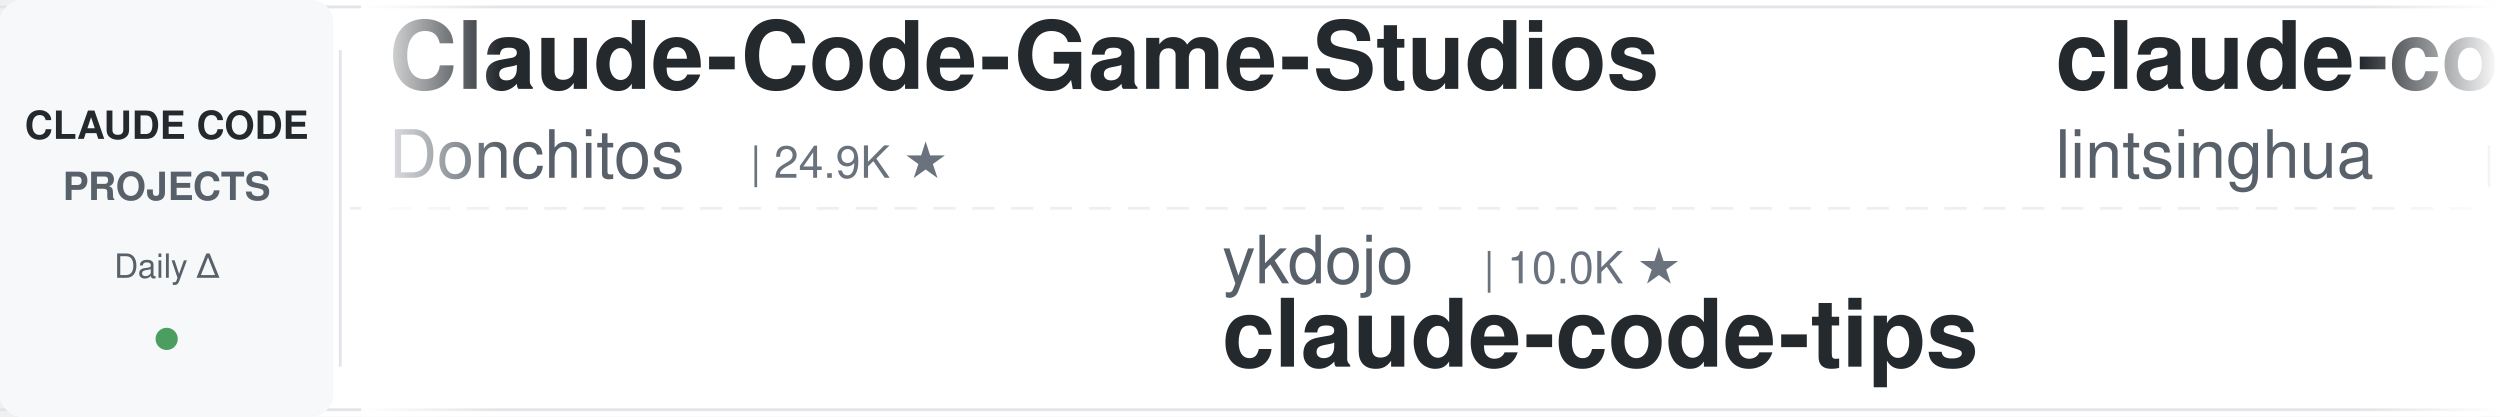
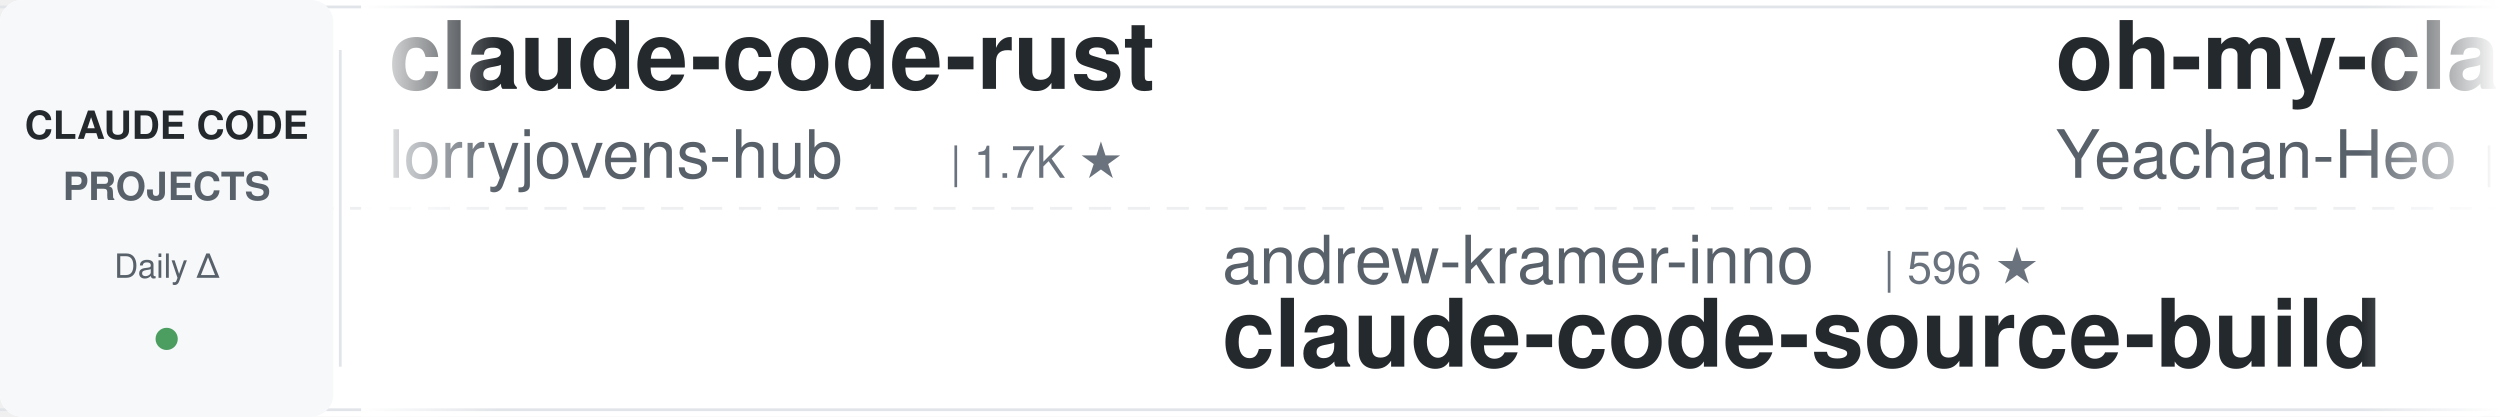
<svg xmlns="http://www.w3.org/2000/svg" width="900" height="150">
  <defs>
    <linearGradient id="leftFade" x1="0%" y1="0%" x2="100%" y2="0%">
      <stop offset="0%" style="stop-color:#ffffff;stop-opacity:1" />
      <stop offset="100%" style="stop-color:#ffffff;stop-opacity:0" />
    </linearGradient>
    <linearGradient id="rightFade" x1="0%" y1="0%" x2="100%" y2="0%">
      <stop offset="0%" style="stop-color:#ffffff;stop-opacity:0" />
      <stop offset="100%" style="stop-color:#ffffff;stop-opacity:1" />
    </linearGradient>
  </defs>
  <rect width="900" height="150" fill="#ffffff" rx="8" />
  <rect x="0" y="2" width="900" height="1" fill="#e1e4e8" />
  <rect x="0" y="147" width="900" height="1" fill="#e1e4e8" />
  <line x1="0" y1="75" x2="900" y2="75" stroke="#e1e4e8" stroke-width="1" stroke-dasharray="8 6" opacity="0.6" />
  <rect x="0" y="0" width="120" height="150" fill="#f6f8fa" rx="8" />
  <text x="60" y="50" font-family="-apple-system, BlinkMacSystemFont, 'Segoe UI', Helvetica, Arial, sans-serif" font-size="14" font-weight="600" fill="#24292e" text-anchor="middle">CLAUDE CODE</text>
  <text x="60" y="72" font-family="-apple-system, BlinkMacSystemFont, 'Segoe UI', Helvetica, Arial, sans-serif" font-size="14" font-weight="600" fill="#586069" text-anchor="middle">PROJECTS</text>
  <text x="60" y="100" font-family="-apple-system, BlinkMacSystemFont, 'Segoe UI', Helvetica, Arial, sans-serif" font-size="12" font-weight="500" fill="#586069" text-anchor="middle">Daily Δ</text>
  <circle cx="60" cy="122" r="4" fill="#22863a" opacity="0.8" />
  <rect x="122" y="18" width="1" height="114" fill="#e1e4e8" />
  <clipPath id="tickerClip">
    <rect x="130" y="0" width="770" height="150" />
  </clipPath>
  <g clip-path="url(#tickerClip)">
    <g id="tickerItems">
      <animateTransform attributeName="transform" attributeType="XML" type="translate" from="0 0" to="-3000 0" dur="54s" repeatCount="indefinite" />
      <g transform="translate(0, 0)">
-         <text x="140" y="32" font-family="-apple-system, BlinkMacSystemFont, 'Segoe UI', Helvetica, Arial, sans-serif" font-size="34" font-weight="600" fill="#24292e">Claude-Code-Game-Studios</text>
-         <text x="140" y="64" font-family="-apple-system, BlinkMacSystemFont, 'Segoe UI', Helvetica, Arial, sans-serif" font-size="24" font-weight="400" fill="#586069">Donchitos</text>
-         <text x="270" y="64" font-family="-apple-system, BlinkMacSystemFont, 'Segoe UI', Helvetica, Arial, sans-serif" font-size="16" font-weight="500" fill="#6a737d">| 24.9K ★</text>
+         <text x="140" y="32" font-family="-apple-system, BlinkMacSystemFont, 'Segoe UI', Helvetica, Arial, sans-serif" font-size="34" font-weight="600" fill="#24292e">claude-code-rust</text>
+         <text x="140" y="64" font-family="-apple-system, BlinkMacSystemFont, 'Segoe UI', Helvetica, Arial, sans-serif" font-size="24" font-weight="400" fill="#586069">lorryjovens-hub</text>
+         <text x="342" y="64" font-family="-apple-system, BlinkMacSystemFont, 'Segoe UI', Helvetica, Arial, sans-serif" font-size="16" font-weight="500" fill="#6a737d">| 1.7K ★</text>
      </g>
      <g transform="translate(300, 0)">
-         <text x="140" y="102" font-family="-apple-system, BlinkMacSystemFont, 'Segoe UI', Helvetica, Arial, sans-serif" font-size="24" font-weight="400" fill="#586069">ykdojo</text>
-         <text x="234" y="102" font-family="-apple-system, BlinkMacSystemFont, 'Segoe UI', Helvetica, Arial, sans-serif" font-size="16" font-weight="500" fill="#6a737d">| 10.0K ★</text>
-         <text x="140" y="132" font-family="-apple-system, BlinkMacSystemFont, 'Segoe UI', Helvetica, Arial, sans-serif" font-size="34" font-weight="600" fill="#24292e">claude-code-tips</text>
+         <text x="140" y="102" font-family="-apple-system, BlinkMacSystemFont, 'Segoe UI', Helvetica, Arial, sans-serif" font-size="24" font-weight="400" fill="#586069">andrew-kramer-inno</text>
+         <text x="378" y="102" font-family="-apple-system, BlinkMacSystemFont, 'Segoe UI', Helvetica, Arial, sans-serif" font-size="16" font-weight="500" fill="#6a737d">| 596 ★</text>
+         <text x="140" y="132" font-family="-apple-system, BlinkMacSystemFont, 'Segoe UI', Helvetica, Arial, sans-serif" font-size="34" font-weight="600" fill="#24292e">claude-code-source-build</text>
      </g>
      <g transform="translate(600, 0)">
-         <text x="140" y="32" font-family="-apple-system, BlinkMacSystemFont, 'Segoe UI', Helvetica, Arial, sans-serif" font-size="34" font-weight="600" fill="#24292e">claude-code-book</text>
-         <text x="140" y="64" font-family="-apple-system, BlinkMacSystemFont, 'Segoe UI', Helvetica, Arial, sans-serif" font-size="24" font-weight="400" fill="#586069">lintsinghua</text>
-         <text x="294" y="64" font-family="-apple-system, BlinkMacSystemFont, 'Segoe UI', Helvetica, Arial, sans-serif" font-size="16" font-weight="500" fill="#6a737d">| 4.2K ★</text>
+         <text x="140" y="32" font-family="-apple-system, BlinkMacSystemFont, 'Segoe UI', Helvetica, Arial, sans-serif" font-size="34" font-weight="600" fill="#24292e">oh-my-claudecode</text>
+         <text x="140" y="64" font-family="-apple-system, BlinkMacSystemFont, 'Segoe UI', Helvetica, Arial, sans-serif" font-size="24" font-weight="400" fill="#586069">Yeachan-Heo</text>
+         <text x="294" y="64" font-family="-apple-system, BlinkMacSystemFont, 'Segoe UI', Helvetica, Arial, sans-serif" font-size="16" font-weight="500" fill="#6a737d">| 39.1K ★</text>
      </g>
      <g transform="translate(900, 0)">
-         <text x="140" y="102" font-family="-apple-system, BlinkMacSystemFont, 'Segoe UI', Helvetica, Arial, sans-serif" font-size="24" font-weight="400" fill="#586069">Windy3f3f3f3f</text>
-         <text x="318" y="102" font-family="-apple-system, BlinkMacSystemFont, 'Segoe UI', Helvetica, Arial, sans-serif" font-size="16" font-weight="500" fill="#6a737d">| 2.6K ★</text>
-         <text x="140" y="132" font-family="-apple-system, BlinkMacSystemFont, 'Segoe UI', Helvetica, Arial, sans-serif" font-size="34" font-weight="600" fill="#24292e">claude-code-from-scratch</text>
+         <text x="140" y="102" font-family="-apple-system, BlinkMacSystemFont, 'Segoe UI', Helvetica, Arial, sans-serif" font-size="24" font-weight="400" fill="#586069">huangjia2019</text>
+         <text x="306" y="102" font-family="-apple-system, BlinkMacSystemFont, 'Segoe UI', Helvetica, Arial, sans-serif" font-size="16" font-weight="500" fill="#6a737d">| 1.1K ★</text>
+         <text x="140" y="132" font-family="-apple-system, BlinkMacSystemFont, 'Segoe UI', Helvetica, Arial, sans-serif" font-size="34" font-weight="600" fill="#24292e">claude-code-engineering</text>
      </g>
      <g transform="translate(1200, 0)">
-         <text x="140" y="32" font-family="-apple-system, BlinkMacSystemFont, 'Segoe UI', Helvetica, Arial, sans-serif" font-size="34" font-weight="600" fill="#24292e">claude_codex_bridge</text>
-         <text x="140" y="64" font-family="-apple-system, BlinkMacSystemFont, 'Segoe UI', Helvetica, Arial, sans-serif" font-size="24" font-weight="400" fill="#586069">SeemSeam</text>
-         <text x="258" y="64" font-family="-apple-system, BlinkMacSystemFont, 'Segoe UI', Helvetica, Arial, sans-serif" font-size="16" font-weight="500" fill="#6a737d">| 3.5K ★</text>
+         <text x="140" y="32" font-family="-apple-system, BlinkMacSystemFont, 'Segoe UI', Helvetica, Arial, sans-serif" font-size="34" font-weight="600" fill="#24292e">claude-code-source</text>
+         <text x="140" y="64" font-family="-apple-system, BlinkMacSystemFont, 'Segoe UI', Helvetica, Arial, sans-serif" font-size="24" font-weight="400" fill="#586069">hangsman</text>
+         <text x="258" y="64" font-family="-apple-system, BlinkMacSystemFont, 'Segoe UI', Helvetica, Arial, sans-serif" font-size="16" font-weight="500" fill="#6a737d">| 794 ★</text>
      </g>
      <g transform="translate(1500, 0)">
-         <text x="140" y="102" font-family="-apple-system, BlinkMacSystemFont, 'Segoe UI', Helvetica, Arial, sans-serif" font-size="24" font-weight="400" fill="#586069">anthropics</text>
-         <text x="282" y="102" font-family="-apple-system, BlinkMacSystemFont, 'Segoe UI', Helvetica, Arial, sans-serif" font-size="16" font-weight="500" fill="#6a737d">| 8.8K ★</text>
-         <text x="140" y="132" font-family="-apple-system, BlinkMacSystemFont, 'Segoe UI', Helvetica, Arial, sans-serif" font-size="34" font-weight="600" fill="#24292e">claude-code-action</text>
+         <text x="140" y="102" font-family="-apple-system, BlinkMacSystemFont, 'Segoe UI', Helvetica, Arial, sans-serif" font-size="24" font-weight="400" fill="#586069">Njengah</text>
+         <text x="246" y="102" font-family="-apple-system, BlinkMacSystemFont, 'Segoe UI', Helvetica, Arial, sans-serif" font-size="16" font-weight="500" fill="#6a737d">| 1.9K ★</text>
+         <text x="140" y="132" font-family="-apple-system, BlinkMacSystemFont, 'Segoe UI', Helvetica, Arial, sans-serif" font-size="34" font-weight="600" fill="#24292e">claude-code-cheat-sheet</text>
      </g>
      <g transform="translate(1800, 0)">
-         <text x="140" y="32" font-family="-apple-system, BlinkMacSystemFont, 'Segoe UI', Helvetica, Arial, sans-serif" font-size="34" font-weight="600" fill="#24292e">ralph-claude-code</text>
-         <text x="140" y="64" font-family="-apple-system, BlinkMacSystemFont, 'Segoe UI', Helvetica, Arial, sans-serif" font-size="24" font-weight="400" fill="#586069">frankbria</text>
-         <text x="270" y="64" font-family="-apple-system, BlinkMacSystemFont, 'Segoe UI', Helvetica, Arial, sans-serif" font-size="16" font-weight="500" fill="#6a737d">| 9.6K ★</text>
+         <text x="140" y="32" font-family="-apple-system, BlinkMacSystemFont, 'Segoe UI', Helvetica, Arial, sans-serif" font-size="34" font-weight="600" fill="#24292e">pi-vs-claude-code</text>
+         <text x="140" y="64" font-family="-apple-system, BlinkMacSystemFont, 'Segoe UI', Helvetica, Arial, sans-serif" font-size="24" font-weight="400" fill="#586069">disler</text>
+         <text x="234" y="64" font-family="-apple-system, BlinkMacSystemFont, 'Segoe UI', Helvetica, Arial, sans-serif" font-size="16" font-weight="500" fill="#6a737d">| 1.7K ★</text>
      </g>
      <g transform="translate(2100, 0)">
-         <text x="140" y="102" font-family="-apple-system, BlinkMacSystemFont, 'Segoe UI', Helvetica, Arial, sans-serif" font-size="24" font-weight="400" fill="#586069">disler</text>
-         <text x="234" y="102" font-family="-apple-system, BlinkMacSystemFont, 'Segoe UI', Helvetica, Arial, sans-serif" font-size="16" font-weight="500" fill="#6a737d">| 3.9K ★</text>
-         <text x="140" y="132" font-family="-apple-system, BlinkMacSystemFont, 'Segoe UI', Helvetica, Arial, sans-serif" font-size="34" font-weight="600" fill="#24292e">claude-code-hooks-master...</text>
+         <text x="140" y="102" font-family="-apple-system, BlinkMacSystemFont, 'Segoe UI', Helvetica, Arial, sans-serif" font-size="24" font-weight="400" fill="#586069">krusemediallc</text>
+         <text x="318" y="102" font-family="-apple-system, BlinkMacSystemFont, 'Segoe UI', Helvetica, Arial, sans-serif" font-size="16" font-weight="500" fill="#6a737d">| 1.5K ★</text>
+         <text x="140" y="132" font-family="-apple-system, BlinkMacSystemFont, 'Segoe UI', Helvetica, Arial, sans-serif" font-size="34" font-weight="600" fill="#24292e">arcads-claude-code</text>
      </g>
      <g transform="translate(2400, 0)">
-         <text x="140" y="32" font-family="-apple-system, BlinkMacSystemFont, 'Segoe UI', Helvetica, Arial, sans-serif" font-size="34" font-weight="600" fill="#24292e">my-claude-code-setup</text>
-         <text x="140" y="64" font-family="-apple-system, BlinkMacSystemFont, 'Segoe UI', Helvetica, Arial, sans-serif" font-size="24" font-weight="400" fill="#586069">centminmod</text>
-         <text x="282" y="64" font-family="-apple-system, BlinkMacSystemFont, 'Segoe UI', Helvetica, Arial, sans-serif" font-size="16" font-weight="500" fill="#6a737d">| 2.6K ★</text>
+         <text x="140" y="32" font-family="-apple-system, BlinkMacSystemFont, 'Segoe UI', Helvetica, Arial, sans-serif" font-size="34" font-weight="600" fill="#24292e">claude-code-video-toolki...</text>
+         <text x="140" y="64" font-family="-apple-system, BlinkMacSystemFont, 'Segoe UI', Helvetica, Arial, sans-serif" font-size="24" font-weight="400" fill="#586069">digitalsamba</text>
+         <text x="306" y="64" font-family="-apple-system, BlinkMacSystemFont, 'Segoe UI', Helvetica, Arial, sans-serif" font-size="16" font-weight="500" fill="#6a737d">| 2.1K ★</text>
      </g>
      <g transform="translate(2700, 0)">
-         <text x="140" y="102" font-family="-apple-system, BlinkMacSystemFont, 'Segoe UI', Helvetica, Arial, sans-serif" font-size="24" font-weight="400" fill="#586069">Alishahryar1</text>
-         <text x="306" y="102" font-family="-apple-system, BlinkMacSystemFont, 'Segoe UI', Helvetica, Arial, sans-serif" font-size="16" font-weight="500" fill="#6a737d">| 53.6K ★</text>
-         <text x="140" y="132" font-family="-apple-system, BlinkMacSystemFont, 'Segoe UI', Helvetica, Arial, sans-serif" font-size="34" font-weight="600" fill="#24292e">free-claude-code</text>
+         <text x="140" y="102" font-family="-apple-system, BlinkMacSystemFont, 'Segoe UI', Helvetica, Arial, sans-serif" font-size="24" font-weight="400" fill="#586069">pedrohcgs</text>
+         <text x="270" y="102" font-family="-apple-system, BlinkMacSystemFont, 'Segoe UI', Helvetica, Arial, sans-serif" font-size="16" font-weight="500" fill="#6a737d">| 1.6K ★</text>
+         <text x="140" y="132" font-family="-apple-system, BlinkMacSystemFont, 'Segoe UI', Helvetica, Arial, sans-serif" font-size="34" font-weight="600" fill="#24292e">claude-code-my-workflow</text>
      </g>
      <g transform="translate(3000, 0)">
-         <text x="140" y="32" font-family="-apple-system, BlinkMacSystemFont, 'Segoe UI', Helvetica, Arial, sans-serif" font-size="34" font-weight="600" fill="#24292e">Claude-Code-Game-Studios</text>
-         <text x="140" y="64" font-family="-apple-system, BlinkMacSystemFont, 'Segoe UI', Helvetica, Arial, sans-serif" font-size="24" font-weight="400" fill="#586069">Donchitos</text>
-         <text x="270" y="64" font-family="-apple-system, BlinkMacSystemFont, 'Segoe UI', Helvetica, Arial, sans-serif" font-size="16" font-weight="500" fill="#6a737d">| 24.9K ★</text>
+         <text x="140" y="32" font-family="-apple-system, BlinkMacSystemFont, 'Segoe UI', Helvetica, Arial, sans-serif" font-size="34" font-weight="600" fill="#24292e">claude-code-rust</text>
+         <text x="140" y="64" font-family="-apple-system, BlinkMacSystemFont, 'Segoe UI', Helvetica, Arial, sans-serif" font-size="24" font-weight="400" fill="#586069">lorryjovens-hub</text>
+         <text x="342" y="64" font-family="-apple-system, BlinkMacSystemFont, 'Segoe UI', Helvetica, Arial, sans-serif" font-size="16" font-weight="500" fill="#6a737d">| 1.7K ★</text>
      </g>
      <g transform="translate(3300, 0)">
-         <text x="140" y="102" font-family="-apple-system, BlinkMacSystemFont, 'Segoe UI', Helvetica, Arial, sans-serif" font-size="24" font-weight="400" fill="#586069">ykdojo</text>
-         <text x="234" y="102" font-family="-apple-system, BlinkMacSystemFont, 'Segoe UI', Helvetica, Arial, sans-serif" font-size="16" font-weight="500" fill="#6a737d">| 10.0K ★</text>
-         <text x="140" y="132" font-family="-apple-system, BlinkMacSystemFont, 'Segoe UI', Helvetica, Arial, sans-serif" font-size="34" font-weight="600" fill="#24292e">claude-code-tips</text>
+         <text x="140" y="102" font-family="-apple-system, BlinkMacSystemFont, 'Segoe UI', Helvetica, Arial, sans-serif" font-size="24" font-weight="400" fill="#586069">andrew-kramer-inno</text>
+         <text x="378" y="102" font-family="-apple-system, BlinkMacSystemFont, 'Segoe UI', Helvetica, Arial, sans-serif" font-size="16" font-weight="500" fill="#6a737d">| 596 ★</text>
+         <text x="140" y="132" font-family="-apple-system, BlinkMacSystemFont, 'Segoe UI', Helvetica, Arial, sans-serif" font-size="34" font-weight="600" fill="#24292e">claude-code-source-build</text>
      </g>
      <g transform="translate(3600, 0)">
-         <text x="140" y="32" font-family="-apple-system, BlinkMacSystemFont, 'Segoe UI', Helvetica, Arial, sans-serif" font-size="34" font-weight="600" fill="#24292e">claude-code-book</text>
-         <text x="140" y="64" font-family="-apple-system, BlinkMacSystemFont, 'Segoe UI', Helvetica, Arial, sans-serif" font-size="24" font-weight="400" fill="#586069">lintsinghua</text>
-         <text x="294" y="64" font-family="-apple-system, BlinkMacSystemFont, 'Segoe UI', Helvetica, Arial, sans-serif" font-size="16" font-weight="500" fill="#6a737d">| 4.2K ★</text>
+         <text x="140" y="32" font-family="-apple-system, BlinkMacSystemFont, 'Segoe UI', Helvetica, Arial, sans-serif" font-size="34" font-weight="600" fill="#24292e">oh-my-claudecode</text>
+         <text x="140" y="64" font-family="-apple-system, BlinkMacSystemFont, 'Segoe UI', Helvetica, Arial, sans-serif" font-size="24" font-weight="400" fill="#586069">Yeachan-Heo</text>
+         <text x="294" y="64" font-family="-apple-system, BlinkMacSystemFont, 'Segoe UI', Helvetica, Arial, sans-serif" font-size="16" font-weight="500" fill="#6a737d">| 39.1K ★</text>
      </g>
      <g transform="translate(3900, 0)">
-         <text x="140" y="102" font-family="-apple-system, BlinkMacSystemFont, 'Segoe UI', Helvetica, Arial, sans-serif" font-size="24" font-weight="400" fill="#586069">Windy3f3f3f3f</text>
-         <text x="318" y="102" font-family="-apple-system, BlinkMacSystemFont, 'Segoe UI', Helvetica, Arial, sans-serif" font-size="16" font-weight="500" fill="#6a737d">| 2.6K ★</text>
-         <text x="140" y="132" font-family="-apple-system, BlinkMacSystemFont, 'Segoe UI', Helvetica, Arial, sans-serif" font-size="34" font-weight="600" fill="#24292e">claude-code-from-scratch</text>
+         <text x="140" y="102" font-family="-apple-system, BlinkMacSystemFont, 'Segoe UI', Helvetica, Arial, sans-serif" font-size="24" font-weight="400" fill="#586069">huangjia2019</text>
+         <text x="306" y="102" font-family="-apple-system, BlinkMacSystemFont, 'Segoe UI', Helvetica, Arial, sans-serif" font-size="16" font-weight="500" fill="#6a737d">| 1.1K ★</text>
+         <text x="140" y="132" font-family="-apple-system, BlinkMacSystemFont, 'Segoe UI', Helvetica, Arial, sans-serif" font-size="34" font-weight="600" fill="#24292e">claude-code-engineering</text>
      </g>
    </g>
  </g>
  <rect x="130" y="0" width="50" height="150" fill="url(#leftFade)" />
  <rect x="850" y="0" width="50" height="150" fill="url(#rightFade)" />
</svg>
